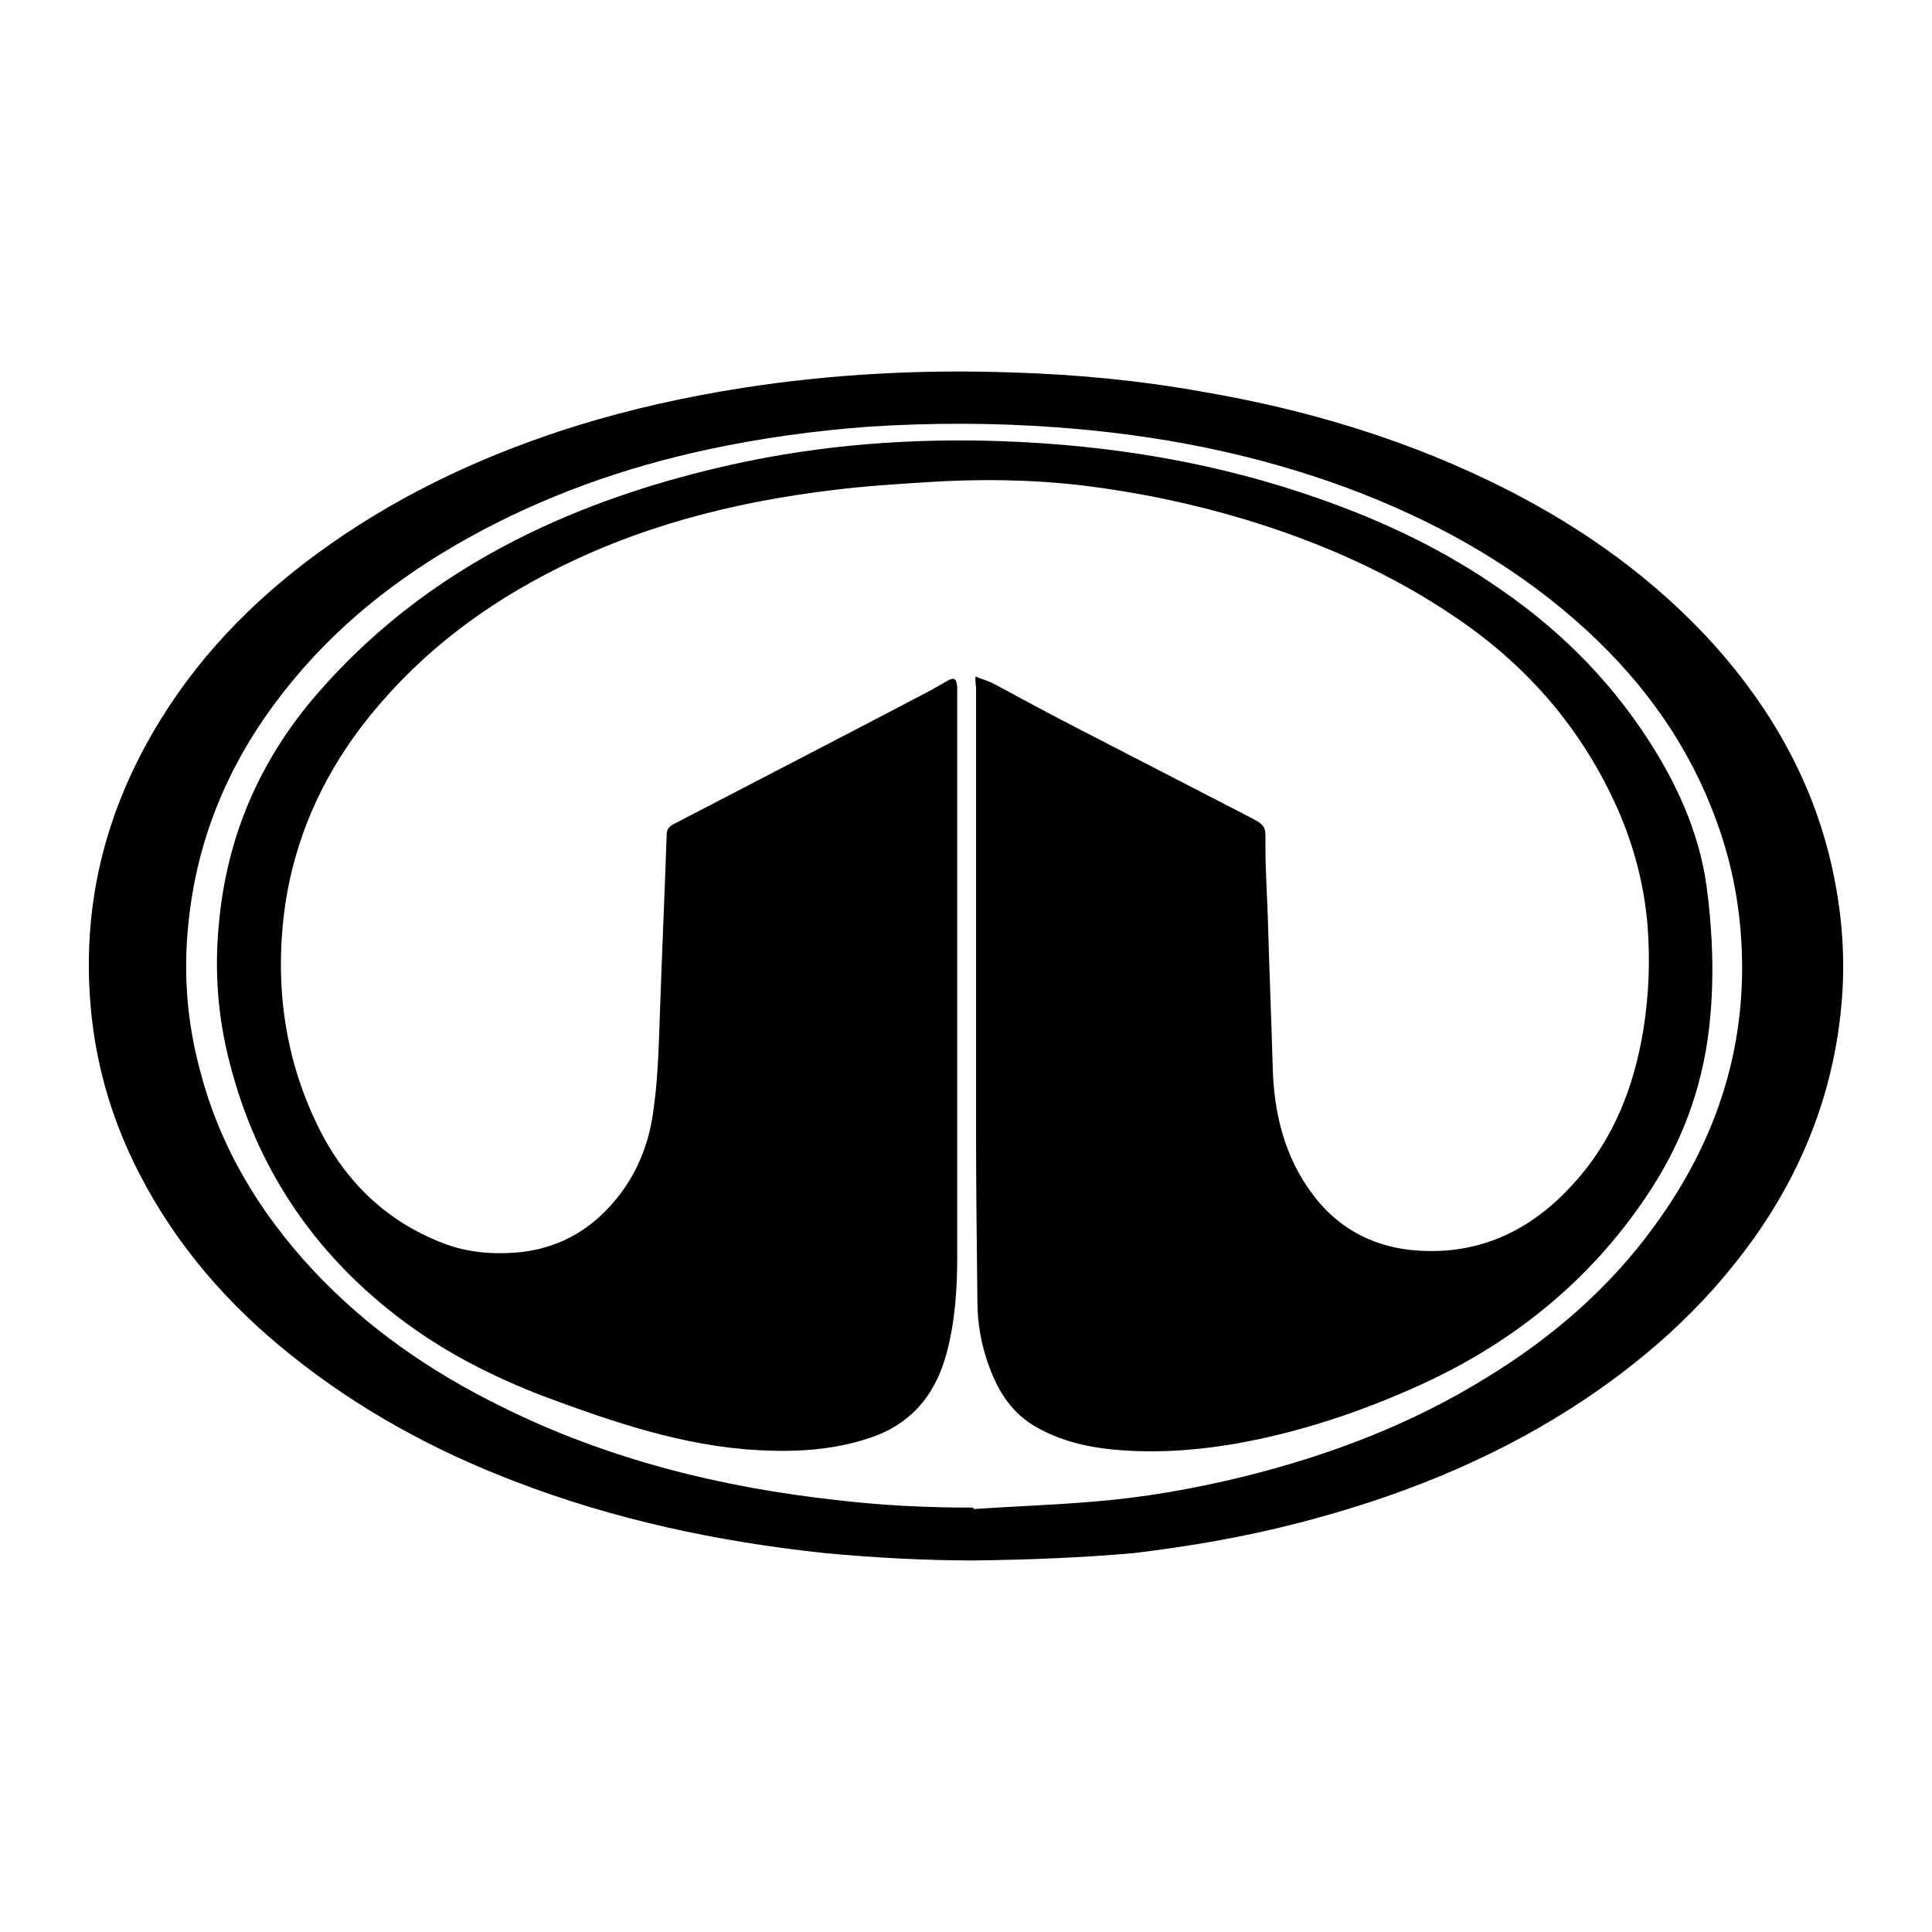
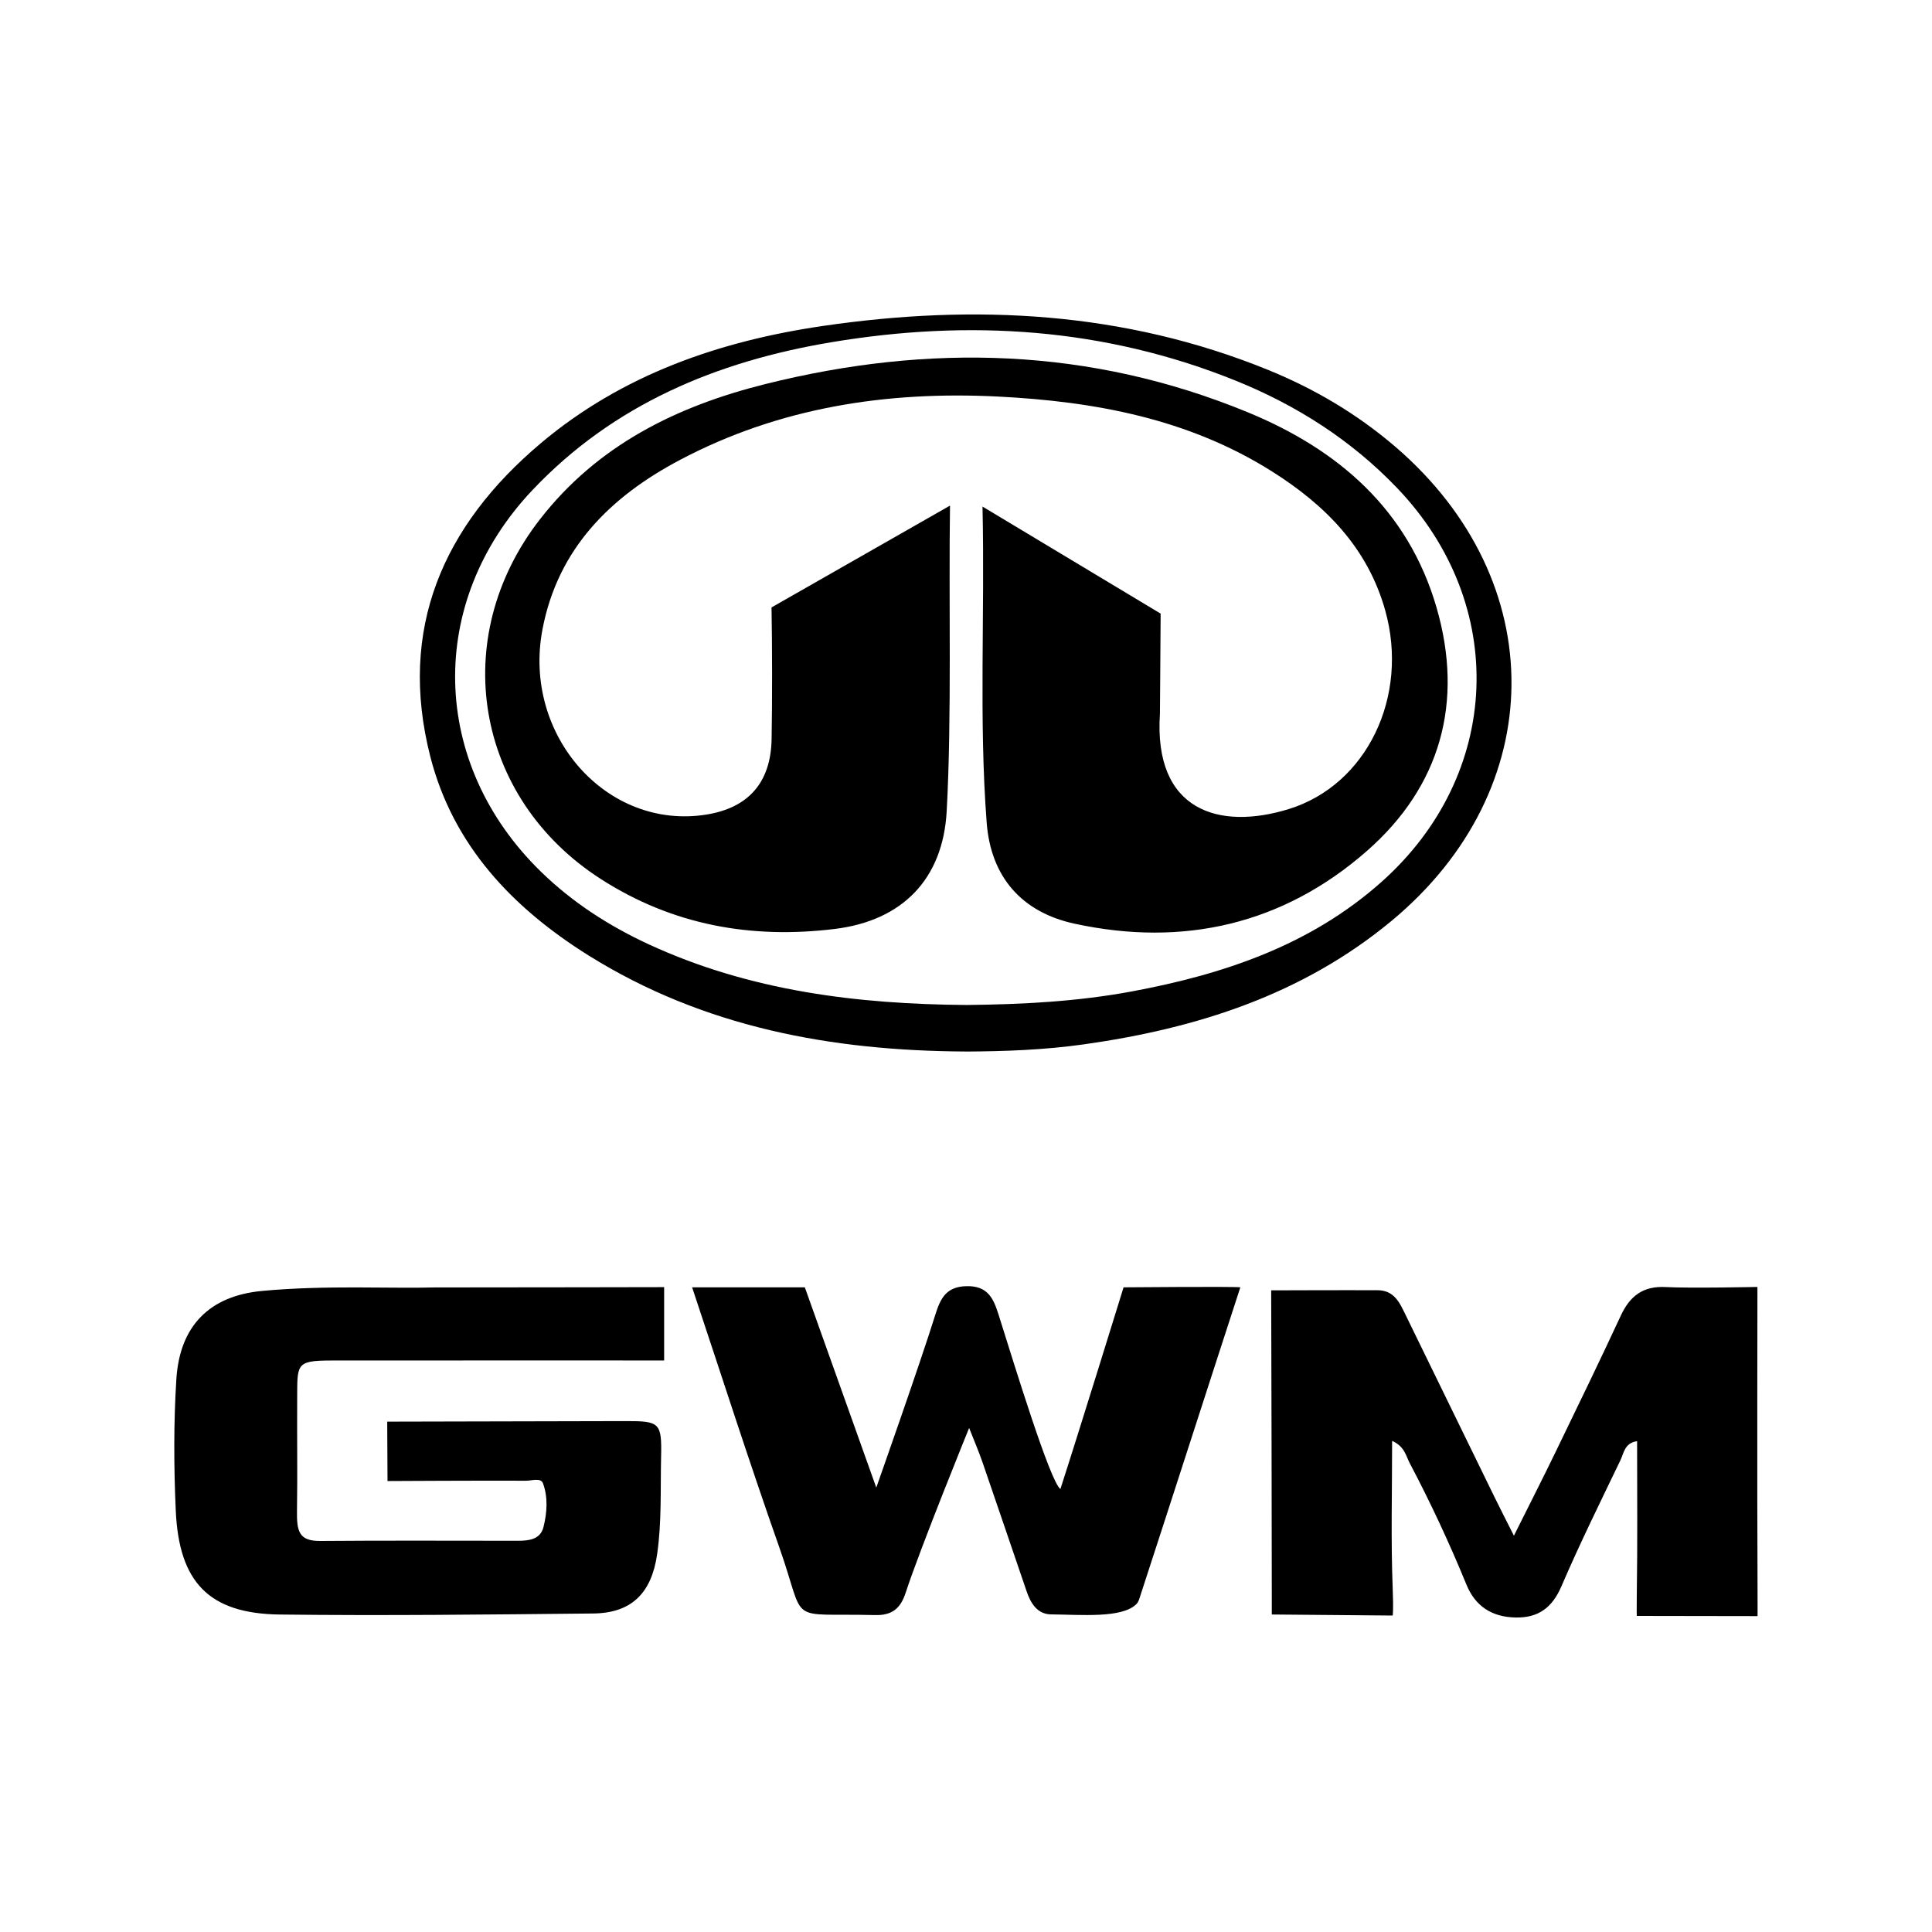
<svg xmlns="http://www.w3.org/2000/svg" id="Layer_1" data-name="Layer 1" width="500" height="500" viewBox="0 0 500 500">
  <rect width="500" height="500" fill="none" />
  <g>
-     <path d="m252.45,403.85c-12.97,0-25.94-.69-38.91-1.9-27.66-2.94-54.64-8.65-80.57-18.67-20.75-7.96-40.11-18.51-57.58-32.51-16.26-12.97-29.74-28.35-39.42-47.21-6.57-12.8-10.72-26.28-12.27-40.63-2.94-27.66,3.29-53.08,17.81-76.6,11.41-18.51,26.45-33.2,43.92-45.47,19.72-13.83,41.32-23.69,64.15-30.78,14.01-4.32,28.19-7.43,42.53-9.68,23.34-3.64,46.86-4.85,70.37-3.99,16.43.52,32.68,2.07,48.93,5.01,27.31,4.67,53.61,12.62,78.5,25.24,20.06,10.2,38.21,23.17,53.61,40.11,14.69,16.43,25.42,35.1,30.43,56.89,2.6,11.41,3.64,22.99,2.76,34.59-1.72,22.99-9.68,43.75-22.83,62.25-12.8,17.98-28.88,32.16-47.21,43.92-21.95,14.01-45.82,23.34-70.72,29.74-14.01,3.64-28.19,6.05-42.53,7.78-13.66,1.21-27.31,1.72-40.98,1.9h.03Zm-.52-13.66v.35c10.2-.69,20.58-1.04,30.78-1.9,13.15-1.04,25.94-3.29,38.74-6.4,22.48-5.54,43.92-13.66,63.63-25.94,16.59-10.2,31.3-22.83,42.88-38.74,16.77-22.83,24.9-48.24,22.48-76.95-.86-10.2-3.11-20.06-6.75-29.56-7.61-20.23-20.23-36.82-36.31-50.83-17.29-15.04-37-25.77-58.1-33.71-24.55-9.16-49.79-14.01-75.73-15.91-16.26-1.21-32.51-1.21-48.76-.17-14.01,1.04-27.84,2.94-41.5,5.87-21.79,4.67-42.71,12.11-62.25,22.99-18.33,10.2-34.75,23.17-47.89,40.11-13.66,17.47-22.13,37.17-24.38,59.48-1.39,13.15-.35,25.94,3.11,38.56,5.19,19.72,15.39,36.49,29.05,51.18,14.01,15.04,30.6,26.45,48.93,35.45,27.49,13.66,56.89,20.92,87.14,24.2,11.76,1.39,23.34,1.9,34.92,1.9h.01Z" />
-     <path d="m252.45,175.1c1.72.69,3.11,1.04,4.5,1.72,7.08,3.8,14.36,7.78,21.44,11.41,14.69,7.61,29.56,15.22,44.26,22.83,5.36,2.76,4.84,2.6,4.84,8.12,0,6.75.52,13.48.69,20.4.35,12.27.86,24.73,1.21,37,.35,11.76,3.11,22.83,10.2,32.34,6.22,8.47,14.87,13.32,25.07,14.52,17.12,1.9,31.3-4.5,42.71-17.29,10.2-11.23,15.56-24.9,17.98-39.95,1.39-8.82,1.72-17.63,1.04-26.63-.86-10.37-3.46-20.4-7.61-29.91-9.16-20.75-23.17-37-41.67-49.62-16.94-11.58-35.45-19.72-54.82-25.59-13.83-4.15-27.84-7.08-42.18-8.82-13.32-1.56-26.63-1.72-39.95-.86-8.3.52-16.43,1.04-24.73,2.07-25.77,3.11-50.83,9.51-74.17,21.79-18.51,9.68-34.75,22.48-47.72,39.42-10.37,13.66-17.12,28.88-19.72,46-2.76,19.54-.52,38.56,7.96,56.37,6.92,14.69,17.63,25.42,32.85,31.3,6.22,2.42,12.62,2.94,19.19,2.42,8.12-.69,15.39-3.8,21.44-9.33,7.26-6.75,11.76-15.22,13.48-25.07,1.56-9.33,1.72-18.67,2.07-28.19.52-15.22,1.21-30.26,1.72-45.47,0-1.39.52-2.07,1.72-2.76,21.62-11.23,43.06-22.3,64.5-33.55,2.07-1.04,4.15-2.25,6.22-3.46,2.07-1.21,2.6-.69,2.76,1.72v146.97c0,8.47-.52,16.94-2.76,25.24-2.94,11.07-9.51,18.51-20.06,21.95-9.33,3.11-19.02,3.64-28.7,3.11-19.37-1.04-37.52-7.26-55.68-14.01-13.48-5.19-26.28-11.76-37.7-20.58-21.79-16.77-36.49-38.56-43.4-65.7-3.11-11.93-3.97-24.03-2.76-36.14,2.07-22.65,10.72-42.36,25.42-59.3,15.56-17.98,34.24-31.64,55.5-41.85,16.59-7.96,33.89-13.48,51.71-17.47,23.34-5.19,46.86-6.92,70.55-6.05,27.84,1.04,55.15,5.54,81.61,14.87,16.77,5.87,32.68,13.48,47.21,23.69,16.26,11.23,29.91,25.24,40.29,42.53,5.71,9.51,10.03,19.54,12.11,30.43.86,4.84,1.39,9.86,1.72,14.87.52,7.43.52,15.04-.17,22.48-1.39,16.08-6.4,30.78-15.04,44.26-14.87,23.17-35.27,39.77-59.83,51.01-15.56,7.08-31.64,12.45-48.58,15.39-10.37,1.72-20.75,2.42-31.3,1.39-6.92-.69-13.32-2.25-19.54-5.71-6.22-3.46-9.86-9-12.27-15.56-2.07-5.54-3.11-11.23-3.11-17.12-.17-15.04-.35-30.09-.35-45.13v-113.58c-.17-1.39-.17-2.07-.17-2.94h.04Z" />
+     <path d="M112.49,333.19c20.97,0,59.39-.08,59.39-.08v18.98s-62.06-.03-86.36.01c-9.14.02-8.55,1.05-8.61,10.25-.06,9.54.1,19.08-.05,28.61-.08,5.4.52,7.89,6.08,7.84,17.03-.14,34.07-.05,51.1-.05,2.85,0,5.8-.33,6.61-3.54.93-3.7,1.21-7.67-.12-11.31-.56-1.54-2.9-.68-4.41-.69-10.44-.06-35.83.08-35.83.08l-.08-15.37s43.94-.1,61.88-.14c8.68-.02,9.2.49,9,9.26-.19,8.39.18,16.8-1.02,25.16-1.45,10.09-6.61,15.27-16.57,15.37-27.03.27-54.06.59-81.08.27-18.44-.22-26.1-8.47-26.93-26.86-.51-11.36-.56-22.7.15-34.04.86-13.71,8.49-21.57,22.2-22.85,16.54-1.54,33.13-.58,44.63-.9h0ZM360.28,372.91c0,13.09-.34,25.67.15,38.22.23,5.87,0,6.97,0,6.97l-31.29-.27s0-1.54,0-4.93c-.03-25.22-.08-53.74-.16-78.96,0,0,19.6-.07,27.55-.03,4.23.02,5.66,3.13,7.17,6.25,7.64,15.69,15.3,31.37,22.96,47.04,1.47,3.01,3,5.99,5.14,10.24,3.98-7.99,7.54-14.95,10.94-21.99,5.64-11.62,11.27-23.24,16.72-34.96,2.37-5.11,5.78-7.72,11.65-7.4,6.34.34,23.71-.03,23.71-.03,0,0-.1,53.8.03,78.34.03,5.06,0,6.85,0,6.85l-31.25-.05s-.06-1.64,0-5.58c.21-13.14.08-26.29.08-39.64-3.24.44-3.43,3.08-4.3,4.9-5.21,10.82-10.53,21.6-15.27,32.62-2.39,5.57-5.99,8.23-11.88,8.11-6.07-.12-10.41-2.86-12.72-8.52-4.38-10.7-9.27-21.18-14.66-31.4-1-1.88-1.29-4.33-4.57-5.79h0ZM321,333.15c-8.72,26.76-17.26,53.39-25.82,79.62-.28.86-.53,1.89-1.15,2.43-3.76,3.65-14.28,2.67-22.13,2.6-3.48-.1-5.17-2.91-6.21-5.96-3.82-11.13-7.58-22.29-11.42-33.41-1-2.89-2.22-5.71-3.46-8.88,0,0-12.64,31.07-16.44,42.69-1.33,4.07-3.55,5.85-7.91,5.74-23.37-.58-17.58,2.89-24.74-17.42-7.82-22.17-14.98-44.57-22.6-67.4h29.17l18.49,51.83s11.2-31.68,15.25-44.64c1.3-4.16,2.72-7.37,8.08-7.49,5.4-.13,6.94,3.01,8.26,7.19,4.09,12.95,13.34,43.28,16.06,45.31,4.66-14.36,16.35-52.2,16.35-52.2,0,0,29.09-.25,30.22,0h0ZM249.85,272.13c-34.58-.18-67.7-6.23-97.53-24.86-19.66-12.29-35.08-28.48-40.95-51.44-8.45-33.06,3.29-59.78,28.55-81.09,21.08-17.78,46.29-26.48,73.15-30.4,39.23-5.72,77.84-3.76,115.06,11.37,12.05,4.9,23.14,11.45,33.03,19.95,40.38,34.72,39.99,88.63-1.03,122.66-23.1,19.16-50.51,27.87-79.71,31.97-10.15,1.43-20.35,1.8-30.58,1.85h0ZM250.18,260.09c14.32-.15,28.59-.88,42.69-3.5,23.7-4.41,46.11-11.88,64.56-28.26,31.33-27.81,33.05-71.89,4.08-102.1-11.81-12.32-25.88-21.3-41.6-27.67-33.97-13.74-69.14-15.98-104.94-9.96-29.5,4.96-56.18,16.04-77.18,38.24-27.49,29.06-26.53,70.69,2.14,98.69,8.2,8.01,17.69,14.12,28.07,18.91,26.09,12.03,53.83,15.44,82.18,15.65h0Z" />
+     <path d="M254.26,131.09l46.11,27.71c-.03,7.73-.18,25.86-.18,25.86-1.7,25.3,15.39,30.25,33.3,24.74,20.25-6.23,31.25-29.15,25-51.44-4.57-16.3-15.6-27.34-29.42-36.03-21.61-13.59-45.78-18.03-70.74-19.3-28.83-1.46-56.66,2.8-82.42,16.43-17.93,9.49-31.55,22.91-35.53,43.88-5.18,27.35,16.69,52,42.44,47.87,10.87-1.75,16.67-8.28,16.87-19.53.18-10,.16-24.09-.02-34.08l46.19-26.35c-.36,24.3.48,54.84-.86,79.12-.97,17.57-11.49,28.3-28.95,30.44-21.73,2.66-42.05-1.02-60.59-12.94-32.61-20.98-39.6-62.36-15.73-93.06,14.91-19.19,35.33-29.27,58.36-35.02,42.39-10.58,84.1-9.46,124.84,7.31,23.55,9.7,41.52,25.31,48.84,50.51,7.12,24.51,1.04,46.32-18.03,63.03-21.64,18.97-47.46,24.92-75.65,18.81-13.69-2.96-21.68-12.14-22.74-26.17-2.04-26.75-.44-53.57-1.08-81.81h0Z" />
  </g>
</svg>
